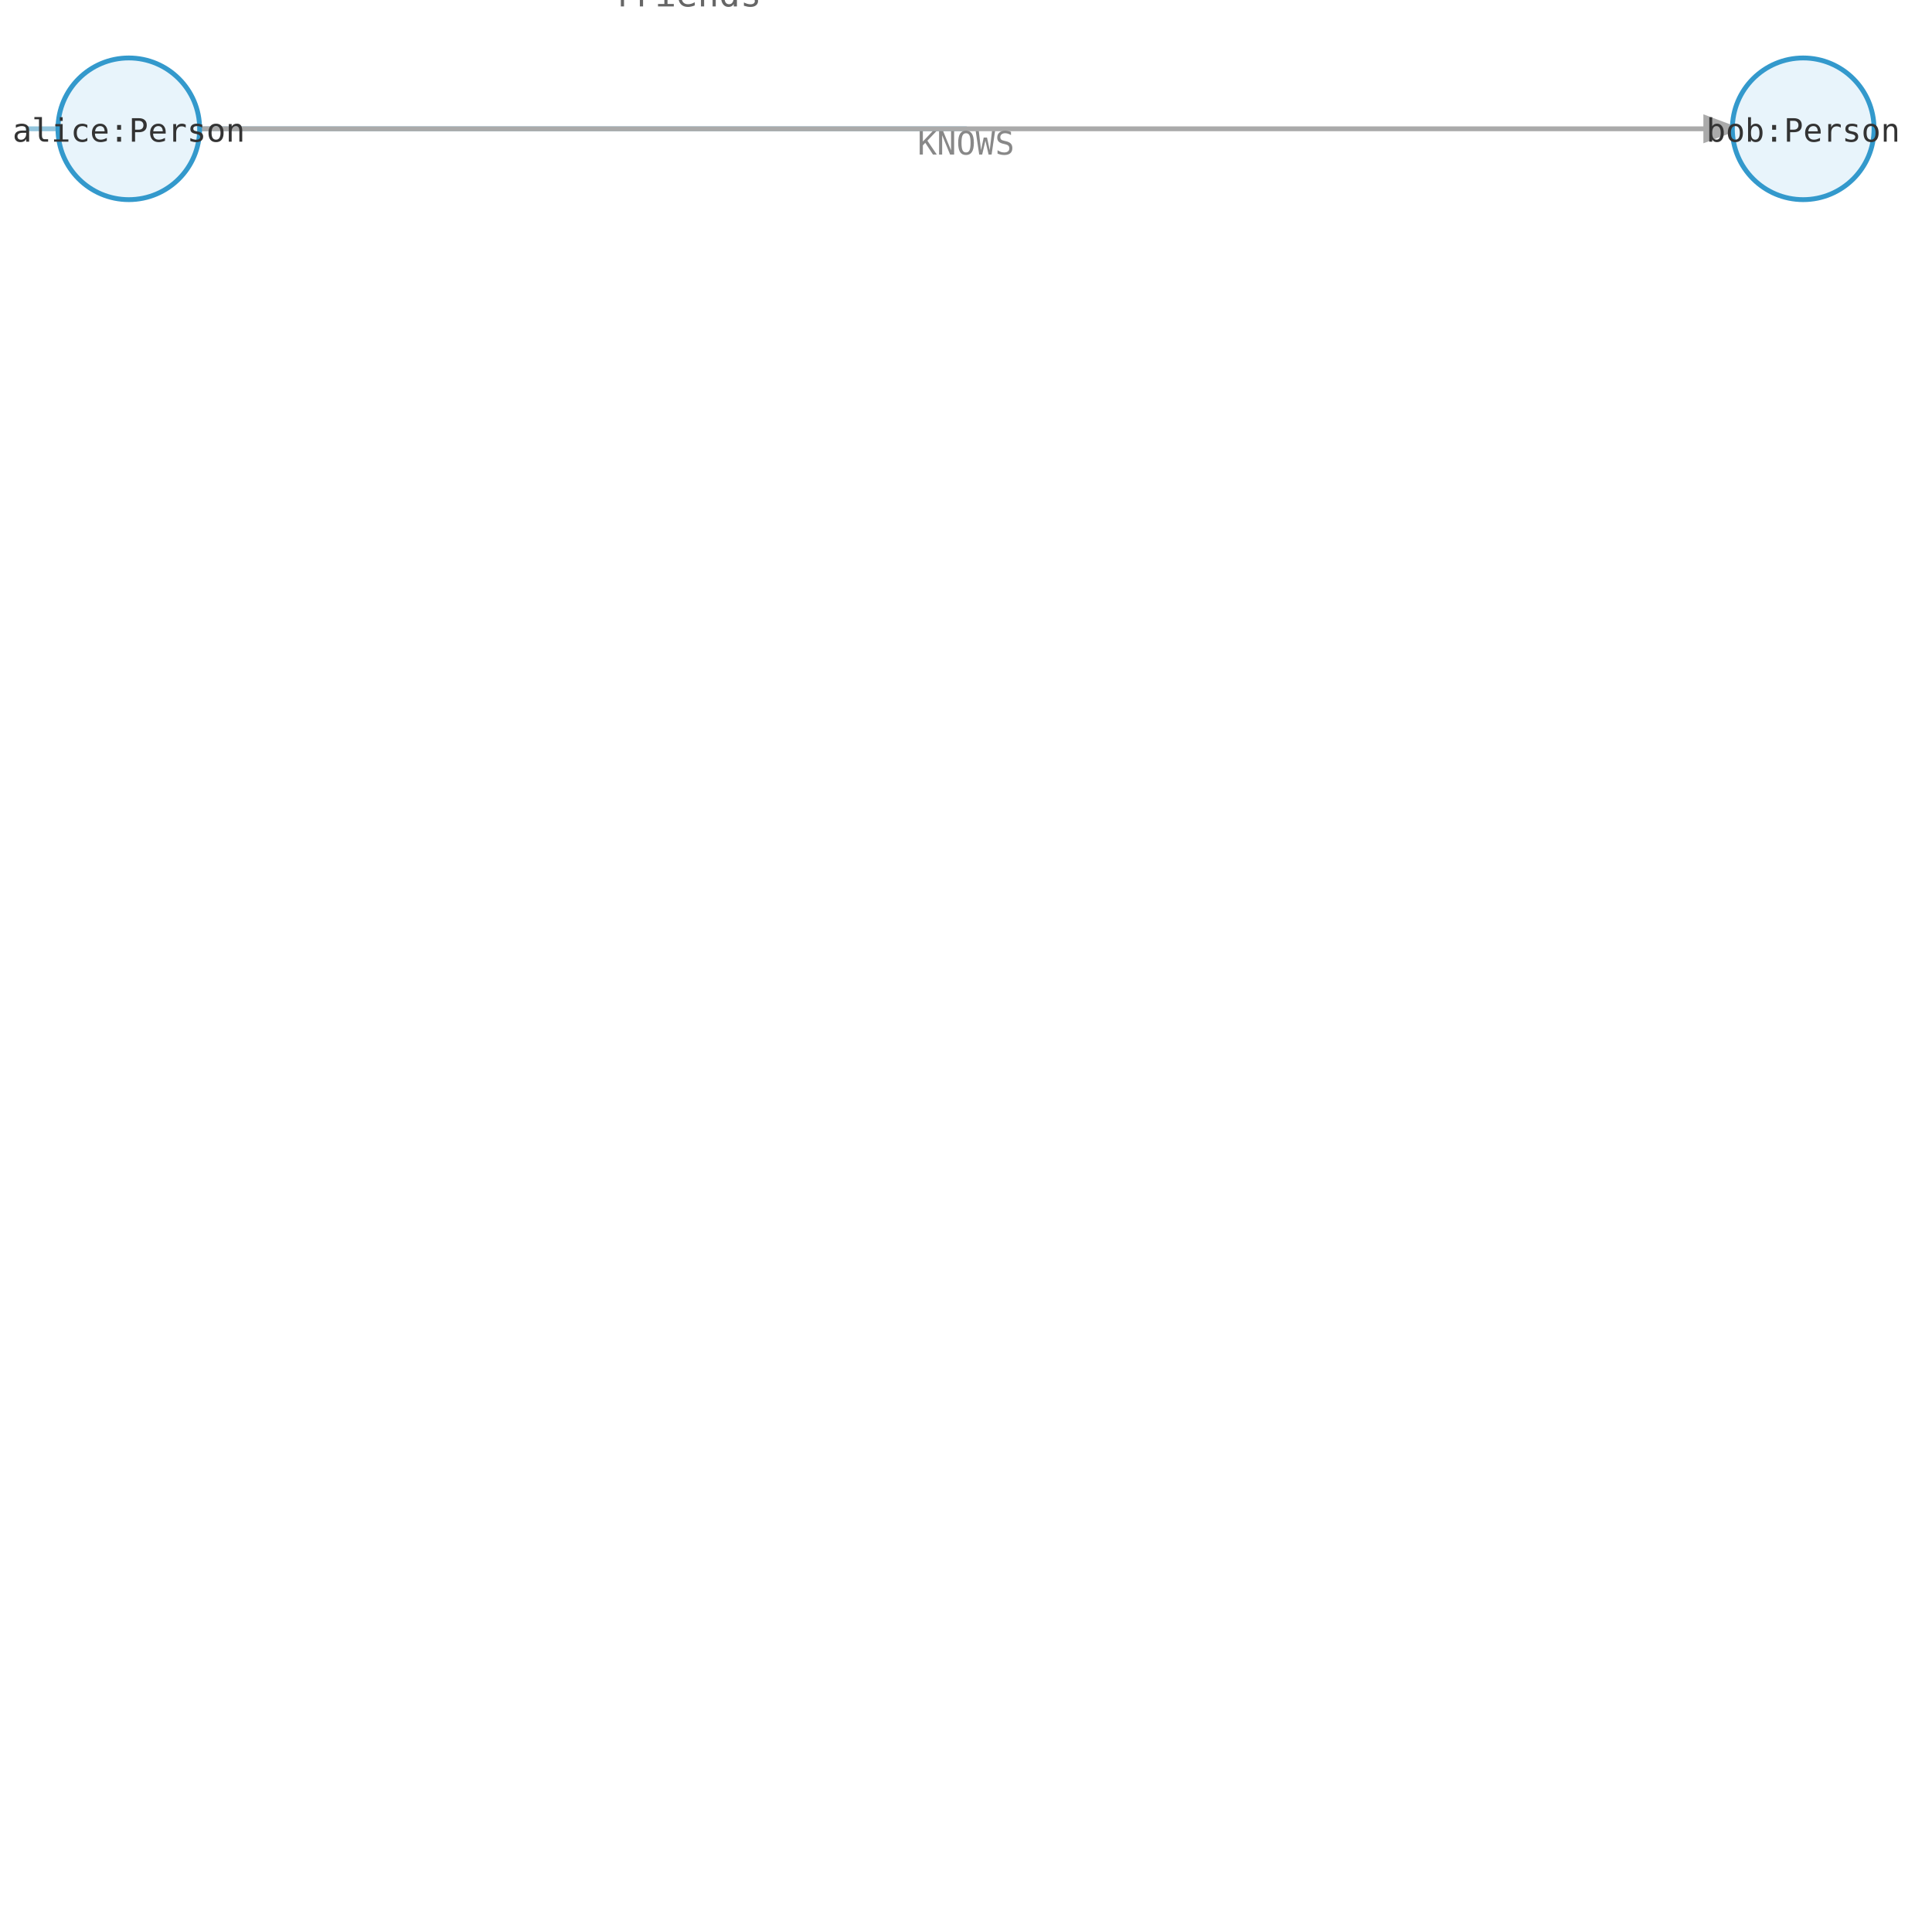
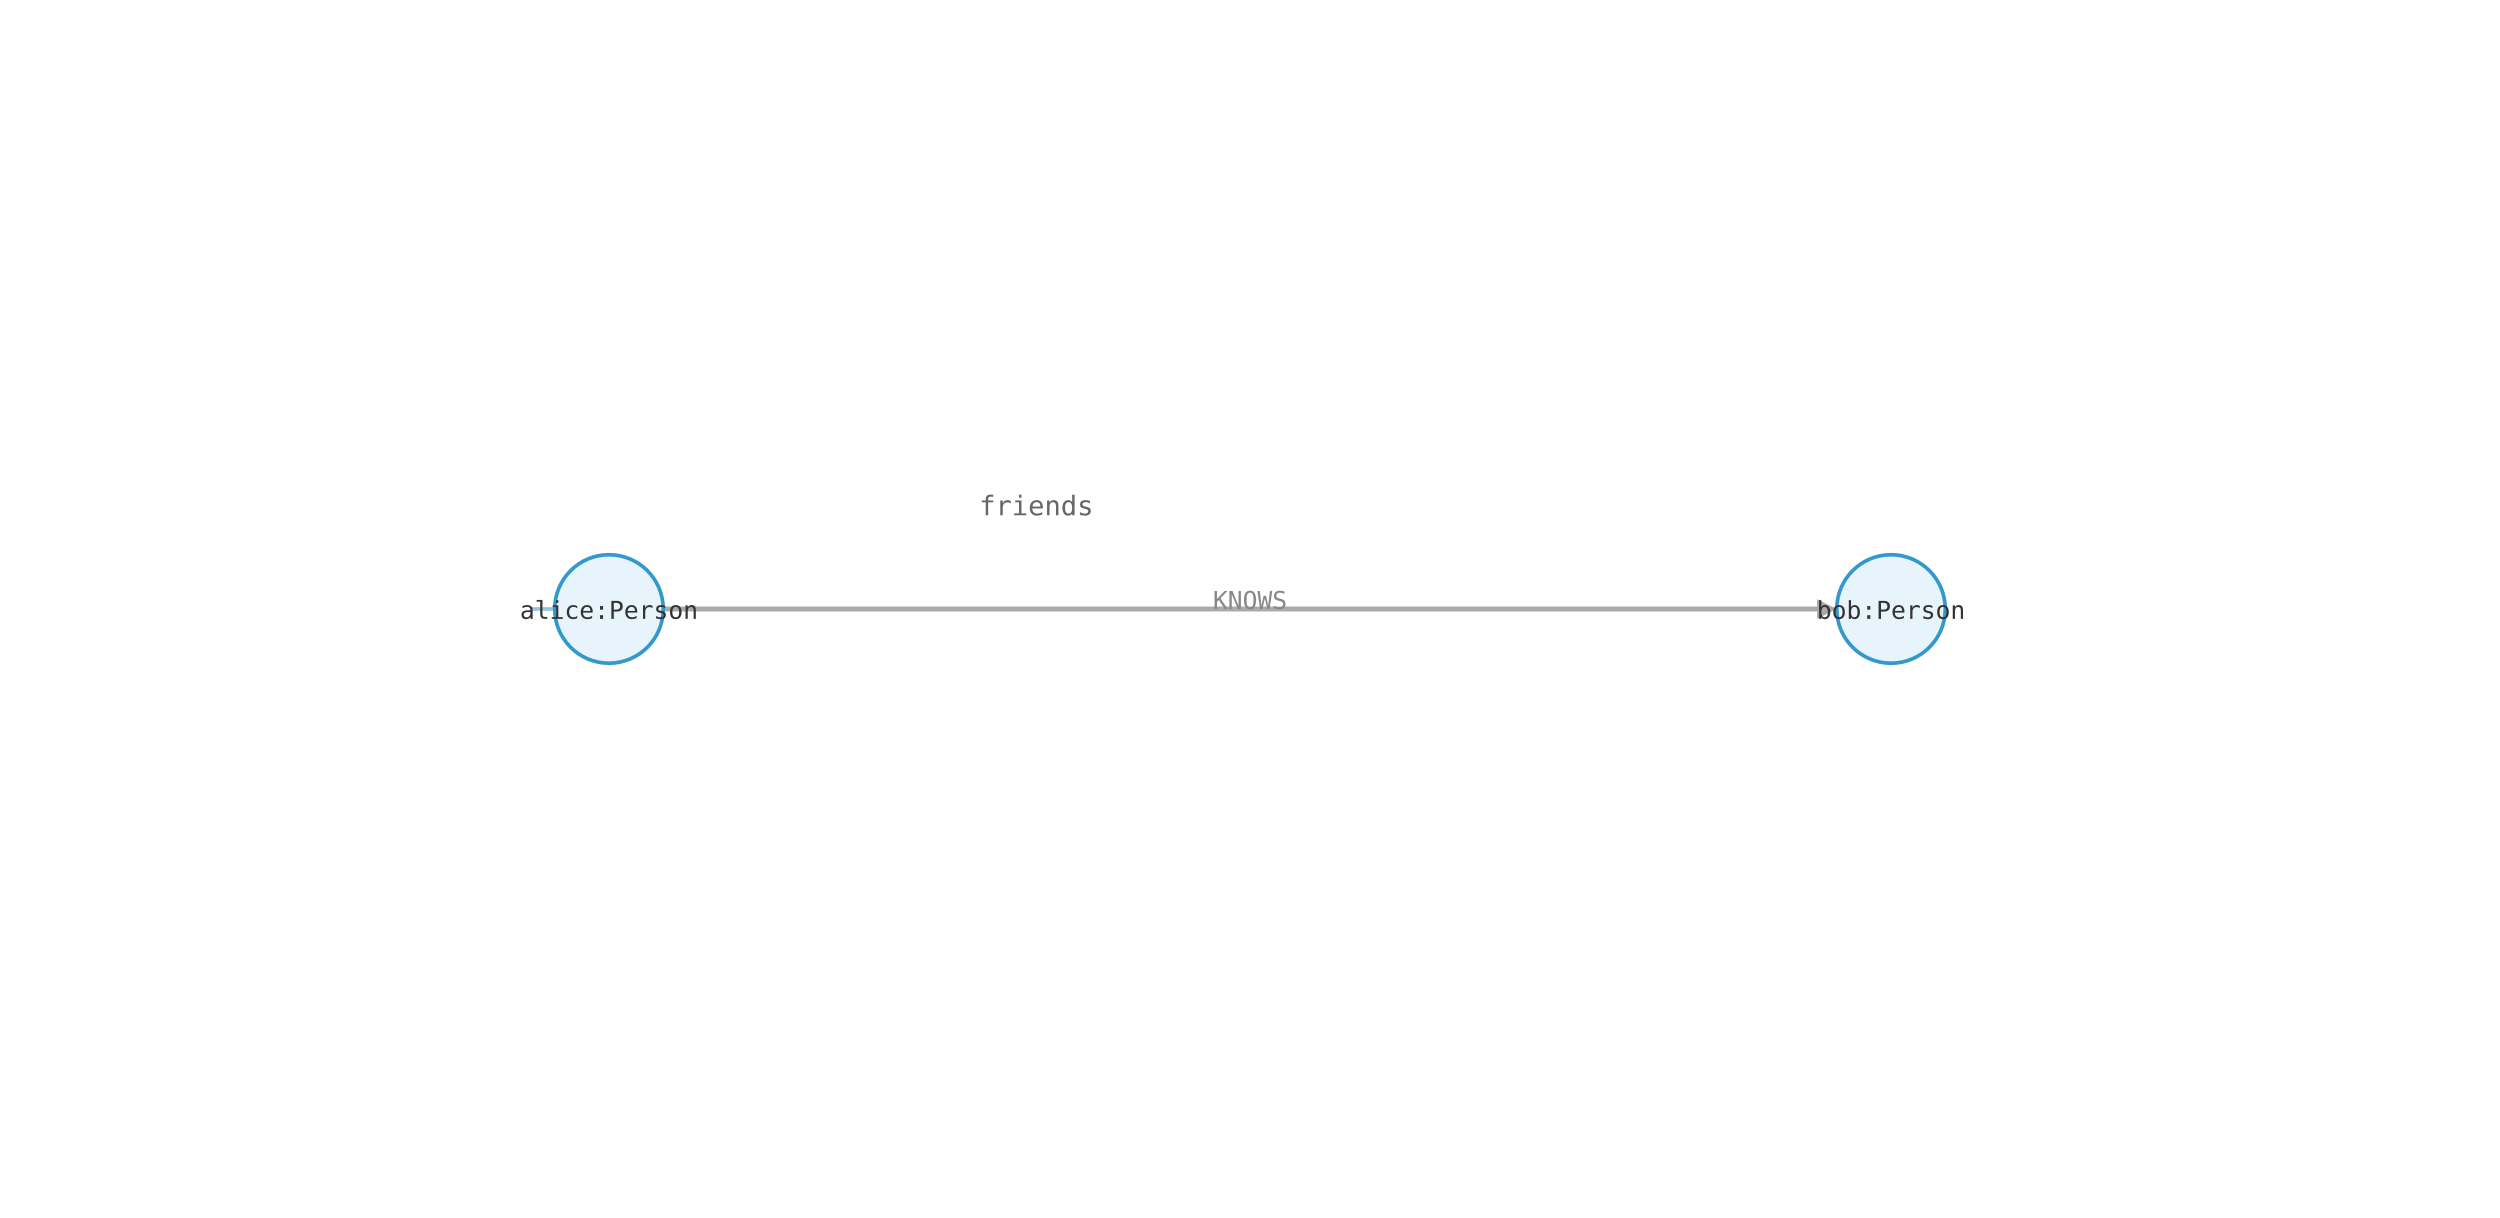
- <svg xmlns="http://www.w3.org/2000/svg" font-family="monospace" font-size="10" viewBox="0 0 600 600">
-   <defs>
-     <marker id="arrow" markerHeight="8" markerWidth="8" orient="auto" refX="6" refY="3">
-       <path d="M0,0 L0,6 L8,3 z" fill="#aaa" />
-     </marker>
-   </defs>
+ <svg xmlns="http://www.w3.org/2000/svg" font-family="monospace" font-size="10" viewBox="-207.00 -207.00 1014.00 494.00">
  <g id="path-envelopes">
    <g>
      <path d="M 8.00,40.00 Q 8.00,40.00 300.00,40.00 Q 592.00,40.00 300.00,40.00 Q 8.00,40.00 8.00,40.00 Z" fill="hsla(200,65%,60%,0.18)" stroke="hsla(200,65%,45%,0.5)" stroke-width="1.5" />
      <text fill="#666" font-size="11" text-anchor="middle" x="213.333" y="2">
friends
</text>
    </g>
  </g>
  <g id="edges">
-     <path d="M 62.00,40.00 L 538.00,40.00" fill="none" marker-end="url(#arrow)" stroke="#aaa" stroke-width="1.5" />
-     <text fill="#888" font-size="10" text-anchor="middle" x="300" y="48">
+     <path d="M 62.00,39.00 L 530.00,39.00 L 530.00,36.00 L 538.00,40.00 L 530.00,44.00 L 530.00,41.00 L 62.00,41.00 Z" fill="#aaa" stroke="none" />
+     <text fill="#888" text-anchor="middle" transform="rotate(0.0,300.00,40.00)" x="300" y="40">
KNOWS
</text>
  </g>
  <g id="nodes">
    <circle cx="40" cy="40" fill="#e8f4fb" r="22" stroke="#3399cc" stroke-width="1.5" />
    <circle cx="560" cy="40" fill="#e8f4fb" r="22" stroke="#3399cc" stroke-width="1.5" />
  </g>
  <g id="labels">
-     <text fill="#333" font-size="10" text-anchor="middle" x="40" y="44">
+     <text fill="#333" text-anchor="middle" x="40" y="44">
alice:Person
</text>
-     <text fill="#333" font-size="10" text-anchor="middle" x="560" y="44">
+     <text fill="#333" text-anchor="middle" x="560" y="44">
bob:Person
</text>
  </g>
</svg>
